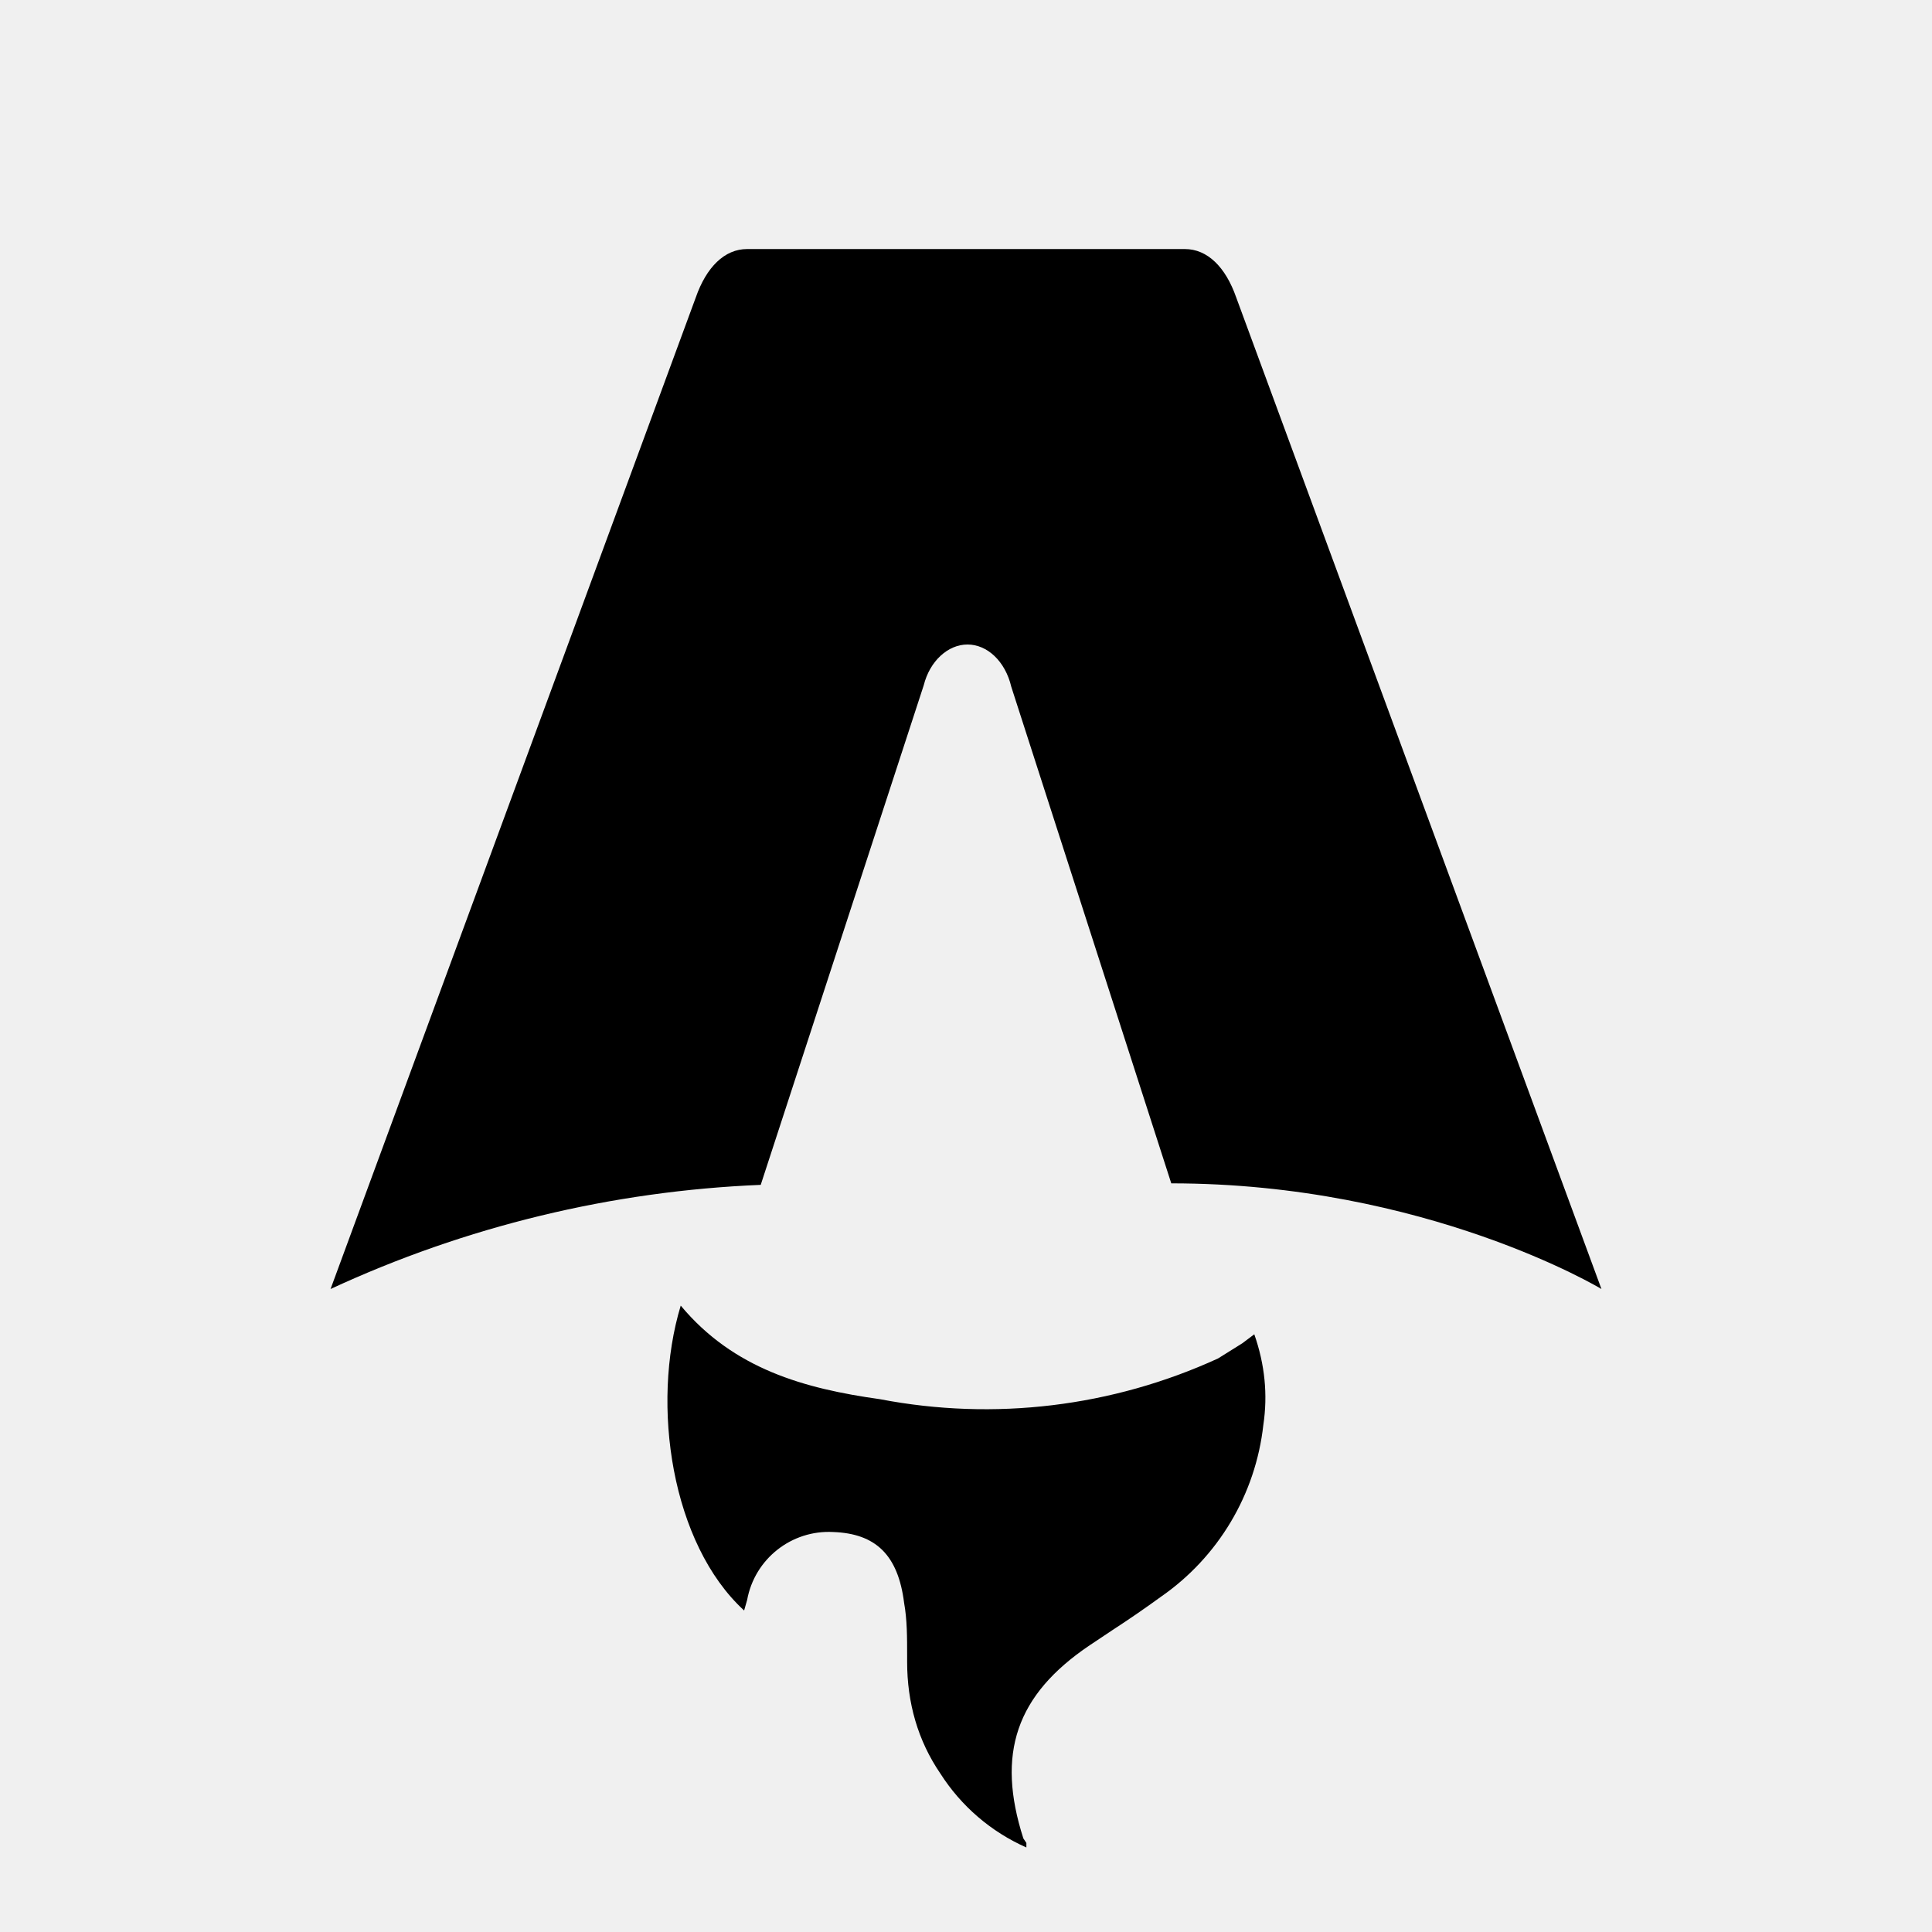
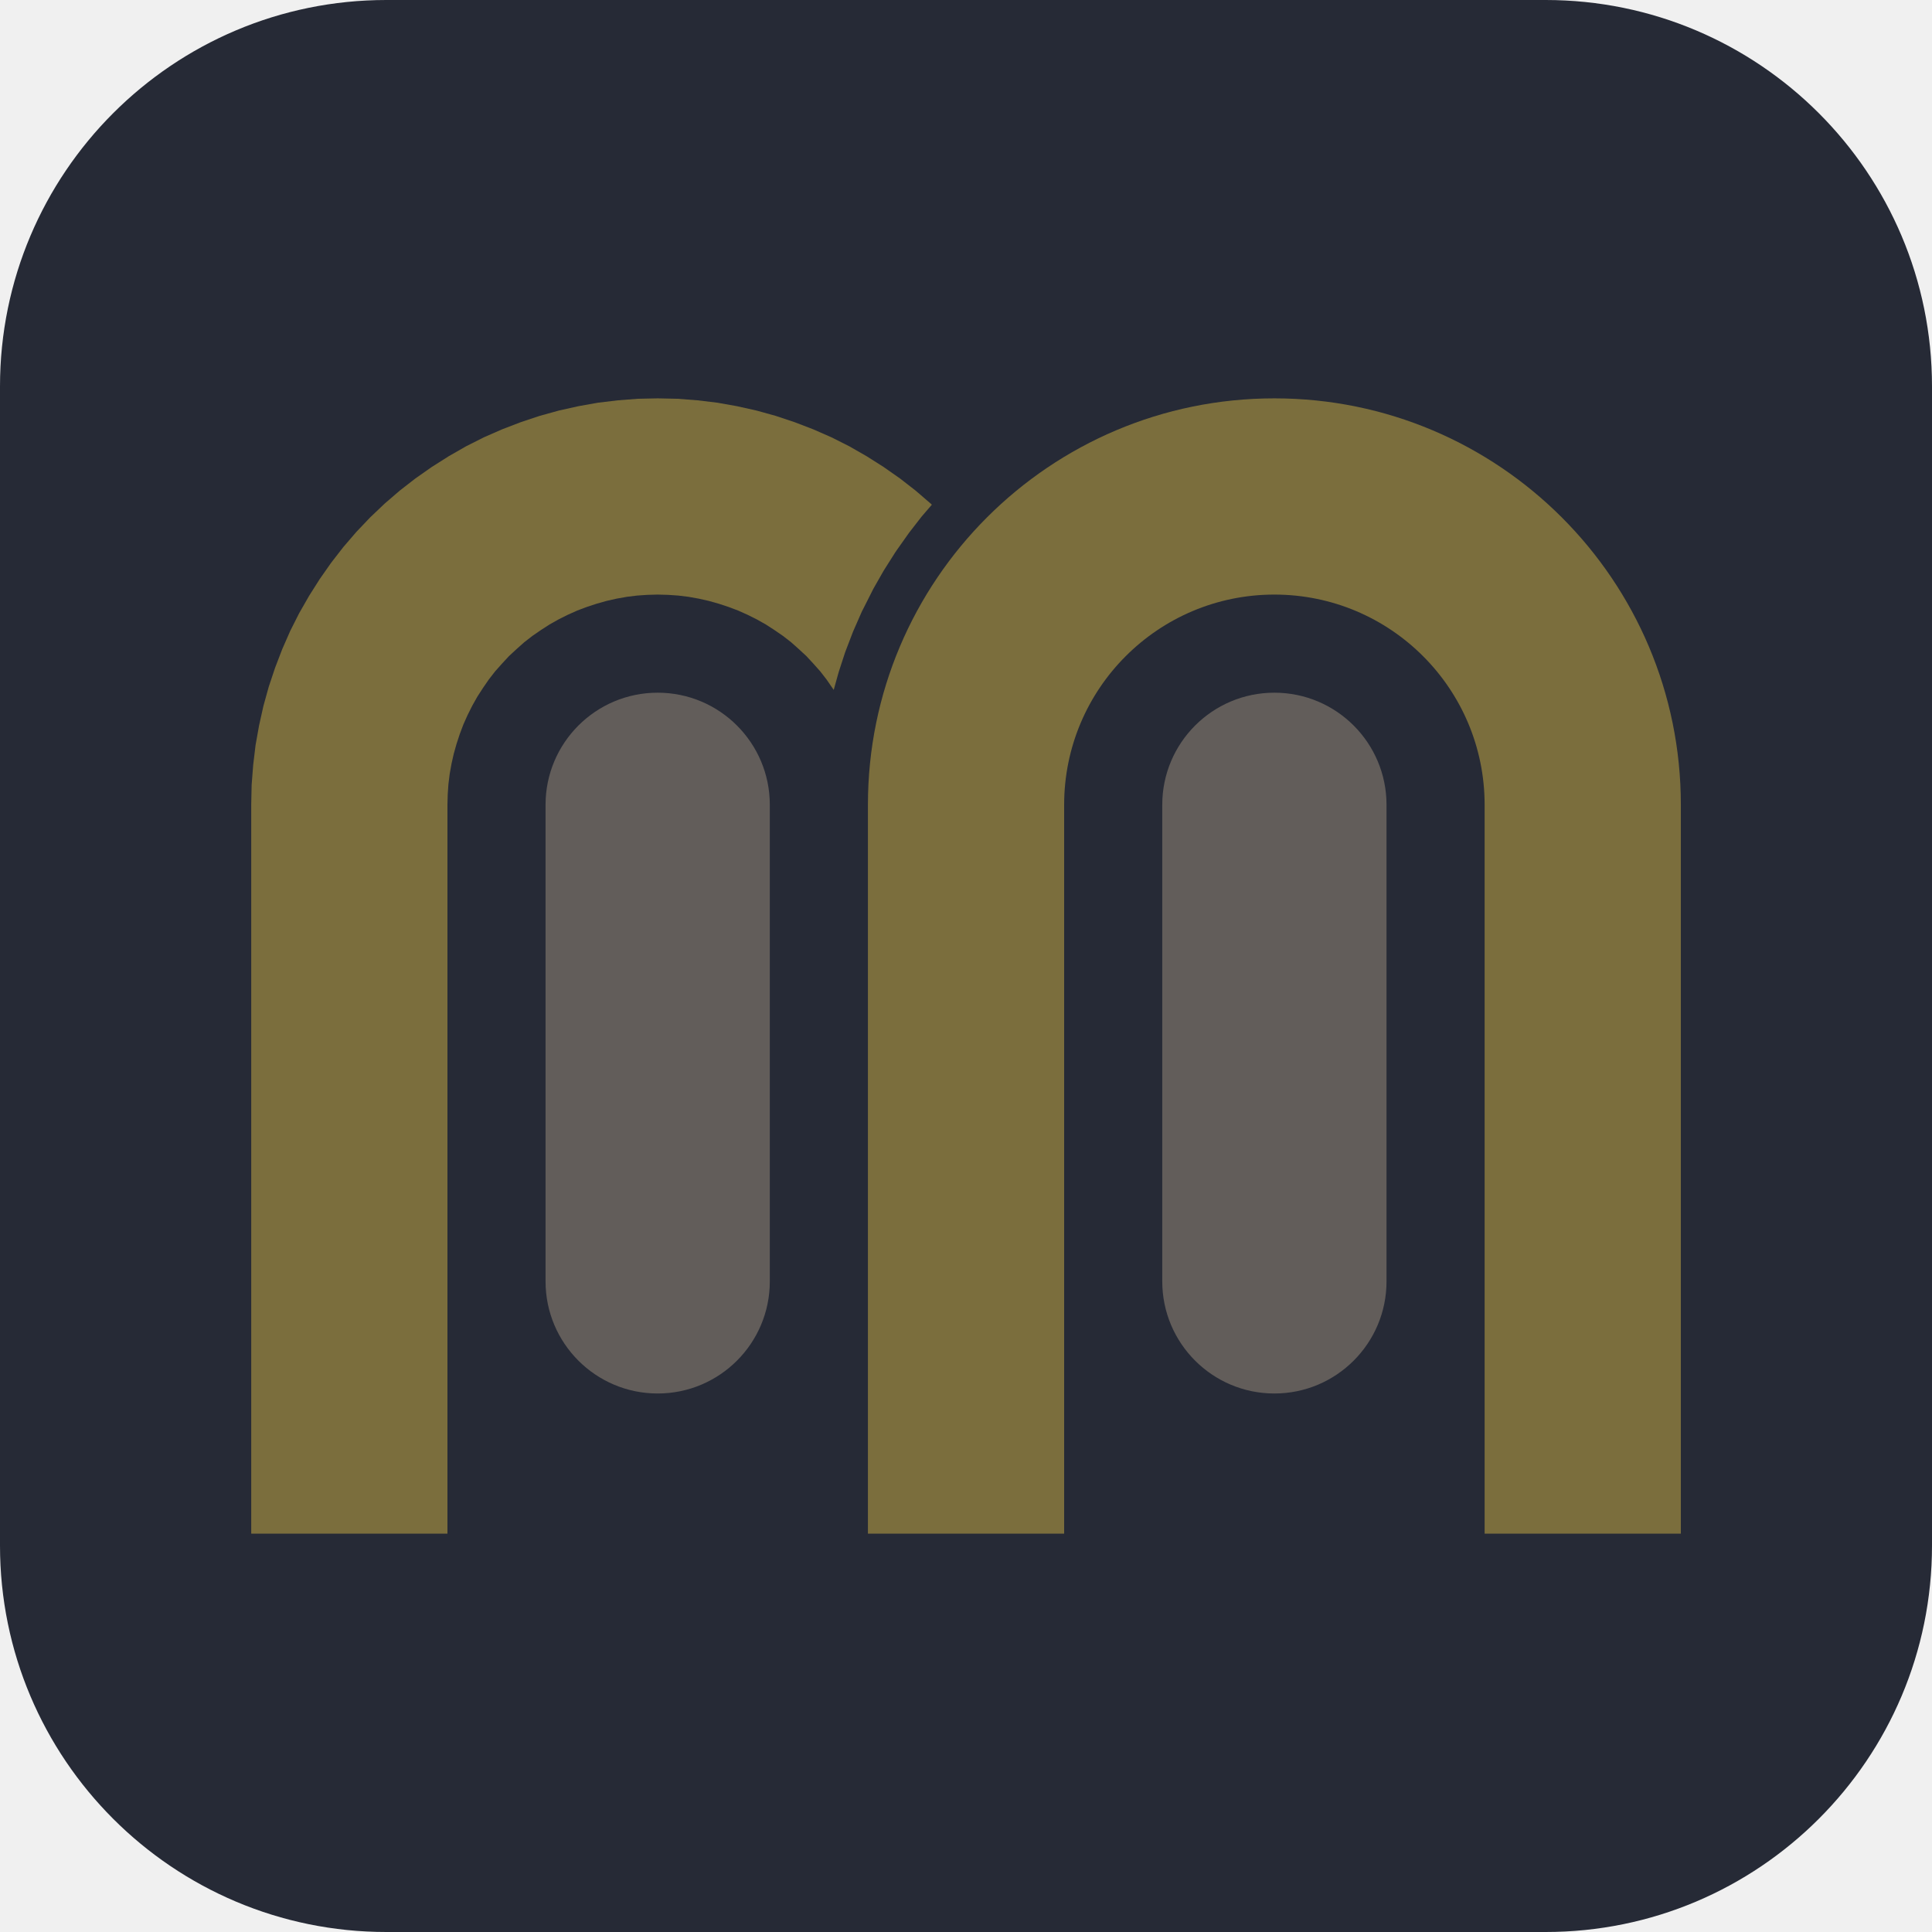
- <svg xmlns="http://www.w3.org/2000/svg" fill="none" viewBox="0 0 128 128">
-   <path d="M50.4 78.5a75.1 75.1 0 0 0-28.5 6.9l24.2-65.7c.7-2 1.9-3.2 3.4-3.2h29c1.5 0 2.7 1.2 3.4 3.2l24.2 65.7s-11.6-7-28.5-7L67 45.5c-.4-1.7-1.6-2.8-2.9-2.8-1.3 0-2.5 1.1-2.9 2.7L50.4 78.5Zm-1.1 28.2Zm-4.2-20.2c-2 6.6-.6 15.8 4.2 20.2a17.5 17.5 0 0 1 .2-.7 5.5 5.5 0 0 1 5.7-4.5c2.8.1 4.3 1.5 4.7 4.7.2 1.1.2 2.3.2 3.5v.4c0 2.7.7 5.2 2.2 7.4a13 13 0 0 0 5.7 4.9v-.3l-.2-.3c-1.8-5.6-.5-9.5 4.4-12.8l1.5-1a73 73 0 0 0 3.2-2.2 16 16 0 0 0 6.8-11.4c.3-2 .1-4-.6-6l-.8.6-1.6 1a37 37 0 0 1-22.4 2.7c-5-.7-9.7-2-13.2-6.2Z" />
-   <style>
-         path { fill: #000; }
-         @media (prefers-color-scheme: dark) {
-             path { fill: #FFF; }
-         }
-     </style>
+ <svg xmlns="http://www.w3.org/2000/svg" viewBox="0 0 150 150" width="150" height="150">
+   <rect width="150" height="150" rx="30" fill="#262A36" />
+   <g transform="translate(16.24 29.84) scale(1.0882)" fill="#7B6E3D">
+     <path d="M51.48 8.51L51.56 8.59L50.93 9.32L50.82 9.45L49.95 10.57L49.85 10.71L49.03 11.87L48.93 12.02L48.17 13.22L48.08 13.37L47.38 14.60L47.30 14.76L46.66 16.03L46.58 16.18L46.01 17.48L45.94 17.64L45.43 18.97L45.37 19.13L44.93 20.48L44.88 20.65L44.56 21.80L44.47 21.67L44.05 21.06L43.60 20.48L43.11 19.93L42.61 19.39L42.07 18.89L41.52 18.40L40.94 17.95L40.33 17.53L39.71 17.13L39.07 16.77L38.41 16.44L37.74 16.14L37.05 15.88L36.35 15.65L35.64 15.45L34.93 15.29L34.20 15.16L33.47 15.07L32.74 15.02L32.00 15.00L31.26 15.02L30.53 15.07L29.80 15.16L29.07 15.29L28.36 15.45L27.65 15.65L26.95 15.88L26.26 16.14L25.59 16.44L24.93 16.77L24.29 17.13L23.67 17.53L23.06 17.95L22.48 18.40L21.93 18.89L21.39 19.39L20.89 19.93L20.40 20.48L19.95 21.06L19.53 21.67L19.13 22.29L18.77 22.93L18.44 23.59L18.14 24.26L17.88 24.95L17.65 25.65L17.45 26.36L17.29 27.07L17.16 27.80L17.07 28.53L17.02 29.26L17.00 30.00L17.00 82.00L3.00 82.00L3.00 30.00L3.03 28.58L3.14 27.16L3.31 25.74L3.56 24.34L3.87 22.95L4.25 21.58L4.70 20.23L5.21 18.90L5.78 17.60L6.42 16.33L7.13 15.09L7.89 13.89L8.71 12.72L9.58 11.60L10.51 10.52L11.49 9.49L12.52 8.51L13.60 7.58L14.72 6.71L15.89 5.89L17.09 5.13L18.33 4.42L19.60 3.78L20.90 3.21L22.23 2.70L23.58 2.25L24.95 1.87L26.34 1.56L27.74 1.31L29.16 1.14L30.58 1.03L32.00 1.00L33.42 1.03L34.84 1.14L36.26 1.31L37.66 1.56L39.05 1.87L40.42 2.25L41.77 2.70L43.10 3.21L44.40 3.78L45.67 4.42L46.91 5.13L48.11 5.89L49.28 6.71L50.40 7.58Z" />
+     <path d="M47 82L47 30A29 29 0 0 1 105 30L105 82L91 82L91 30A15 15 0 0 0 61 30L61 82Z" />
+     <path fill="#625D5A" d="M24 30.0A8.0 8.0 0 0 1 40 30.0L40 64.0A8.0 8.0 0 0 1 24 64.0Z" />
+     <path fill="#625D5A" d="M68 30.0A8.0 8.0 0 0 1 84 30.0L84 64.0A8.0 8.0 0 0 1 68 64.0Z" />
+   </g>
</svg>
